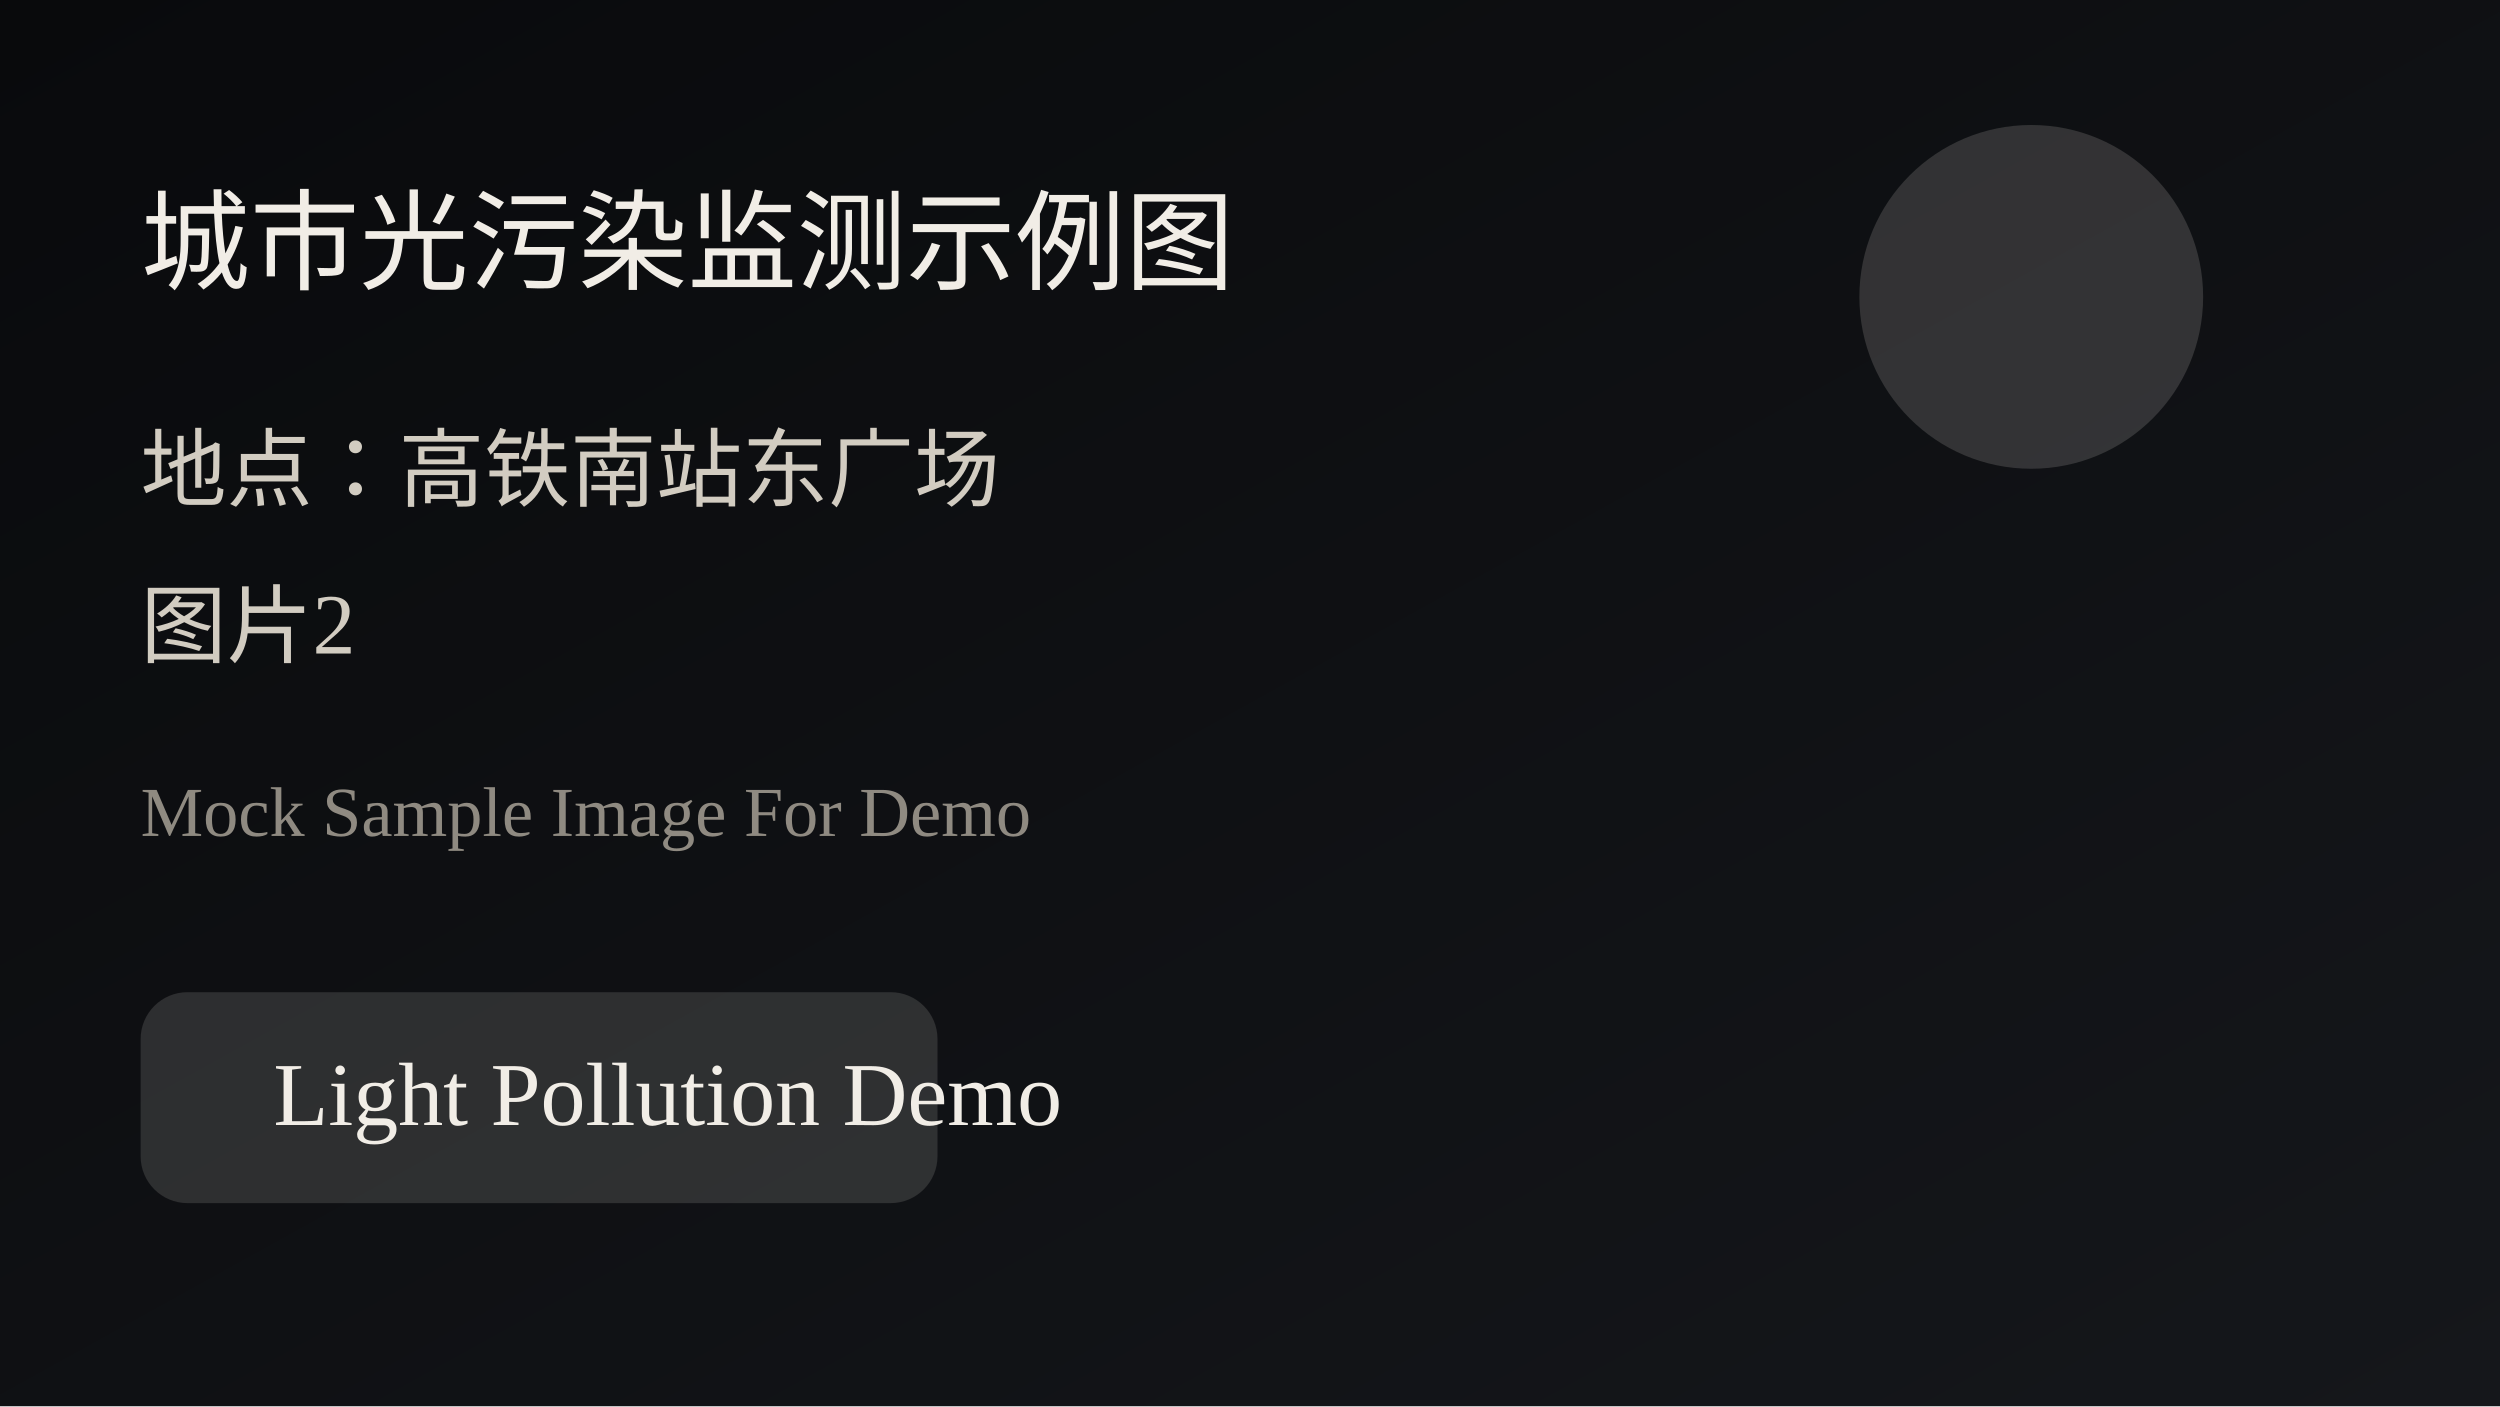
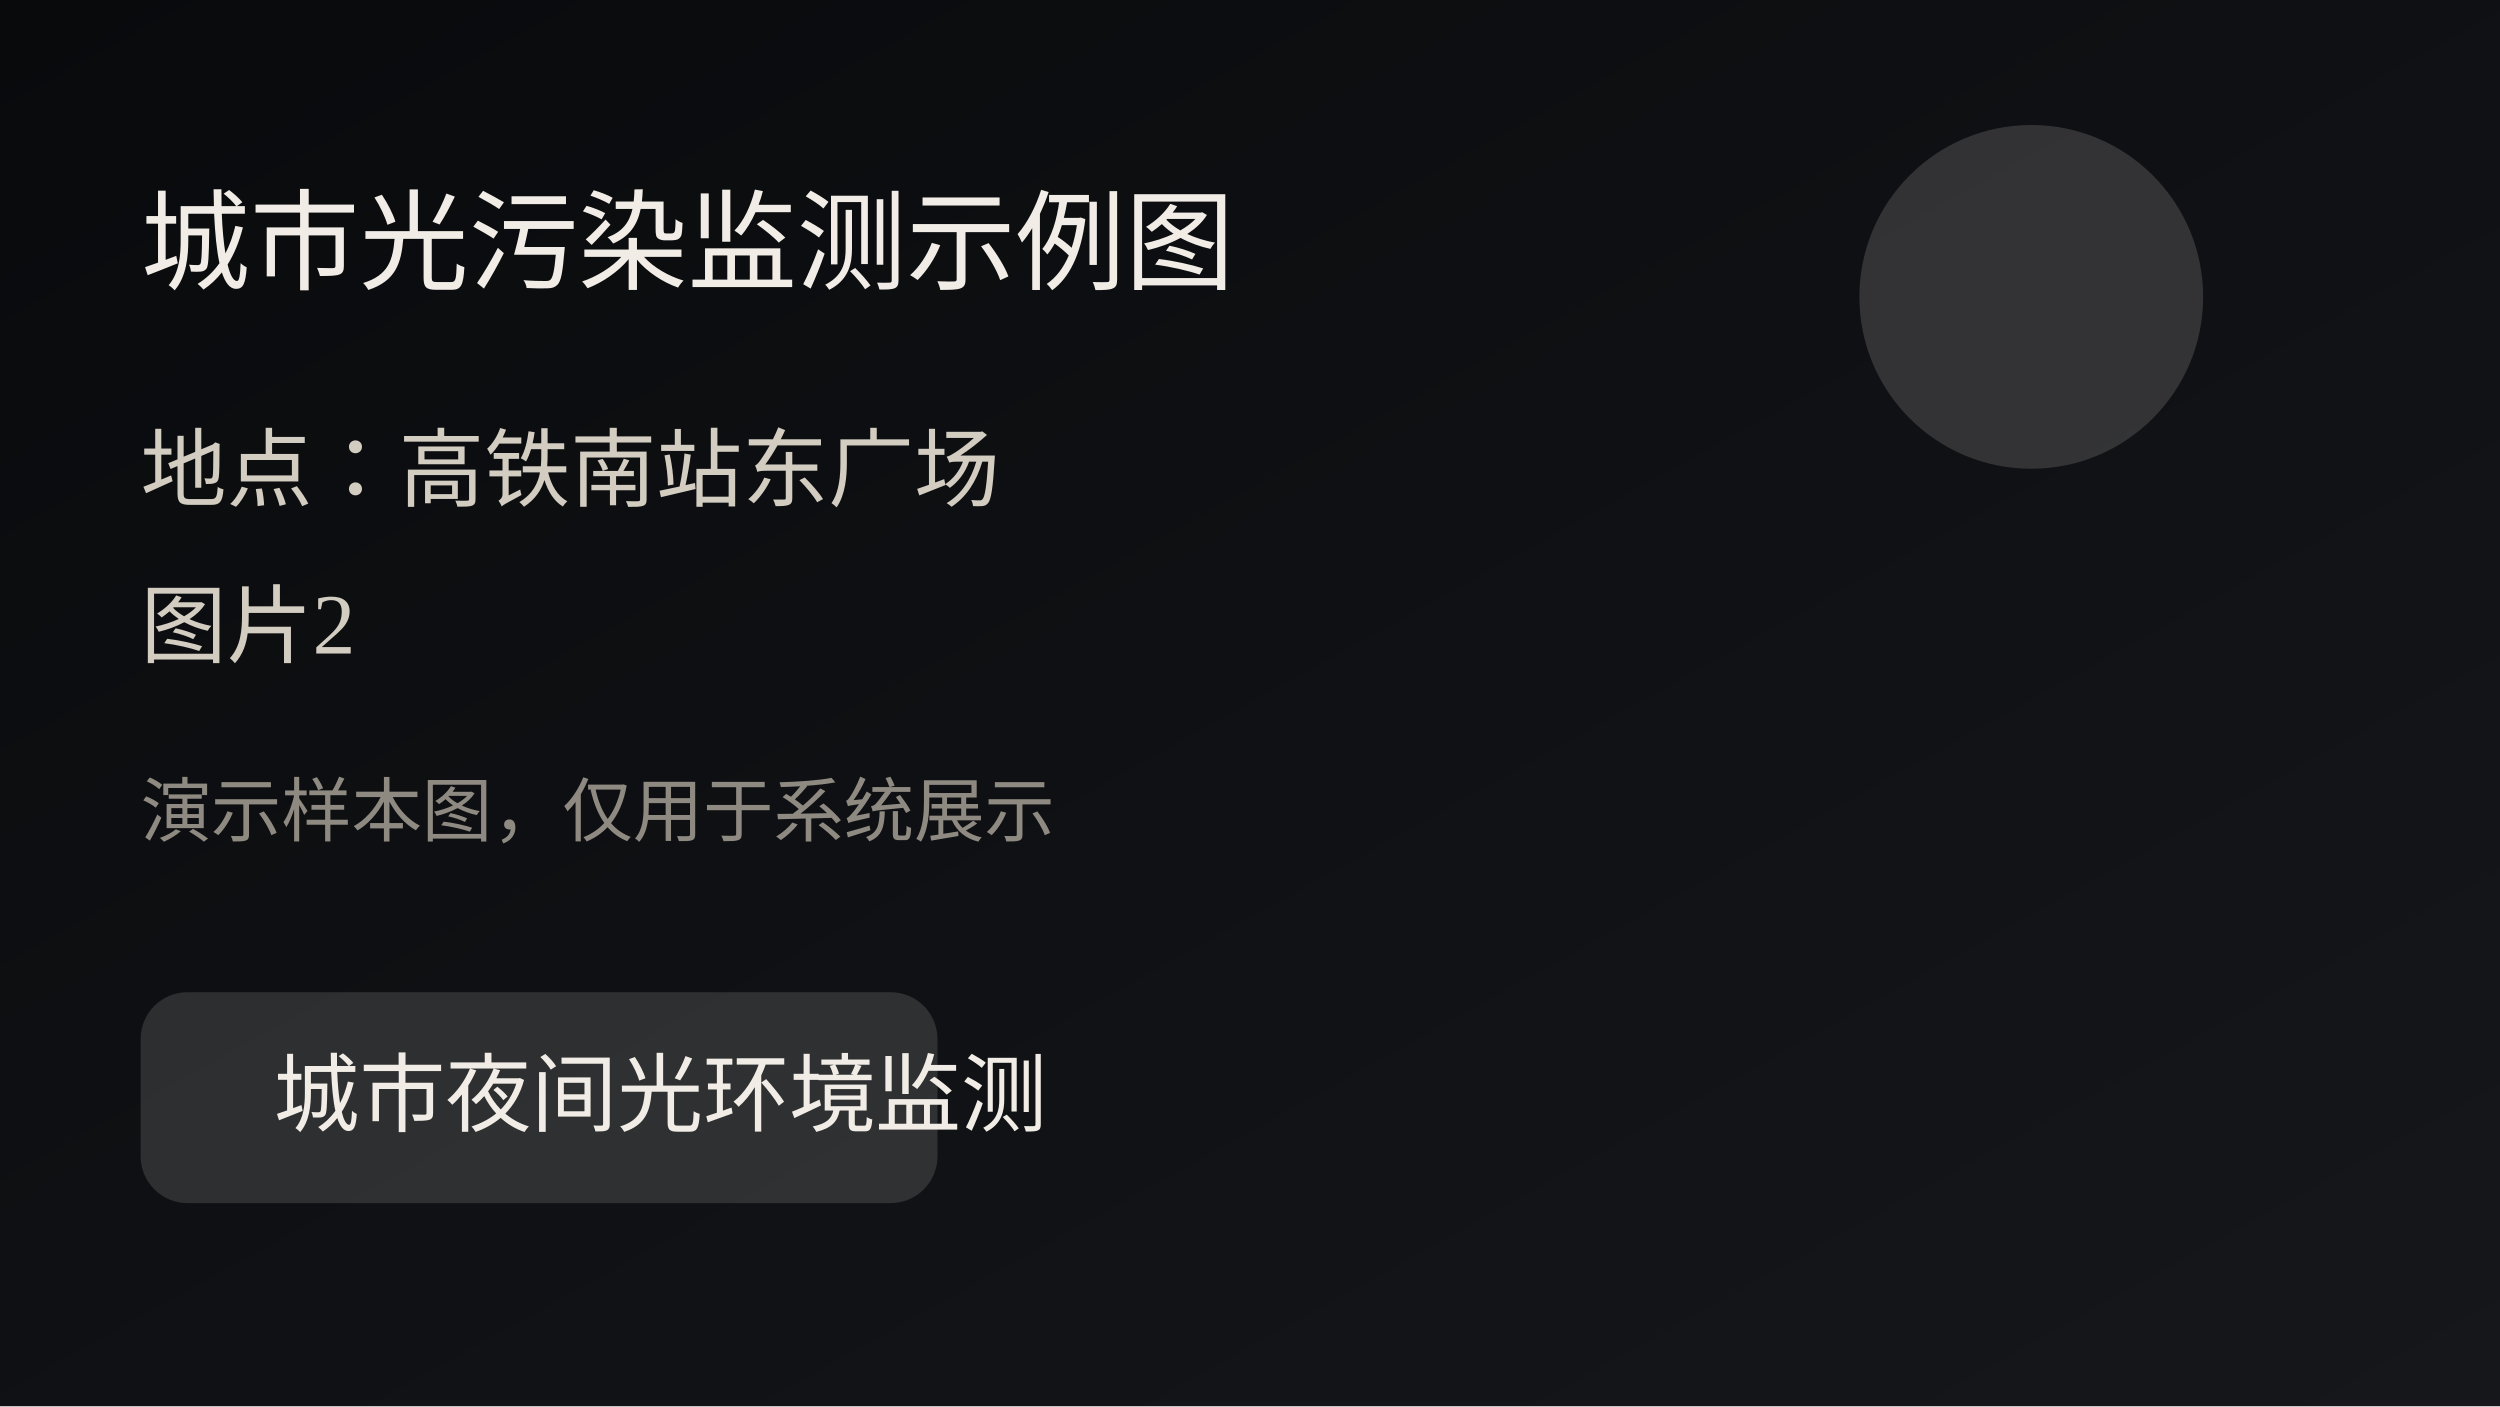
<svg xmlns="http://www.w3.org/2000/svg" width="640" height="360">
  <defs>
    <linearGradient id="bg" x1="0" x2="1" y1="0" y2="1">
      <stop offset="0%" stop-color="#090a0c" />
      <stop offset="100%" stop-color="#15171b" />
    </linearGradient>
  </defs>
  <rect width="100%" height="100%" fill="url(#bg)" />
  <circle cx="520" cy="76" r="44" fill="#f1ede6" opacity="0.16" />
  <text x="36" y="72" font-size="28" fill="#f1ede6">城市光污染监测示例图</text>
  <text x="36" y="128" font-size="22" fill="#d2ccc1">地点：高铁南站东广场</text>
  <text x="36" y="168" font-size="22" fill="#d2ccc1">图片2</text>
-   <text x="36" y="214" font-size="18" fill="#8f8a81">Mock Sample Image For Demo</text>
+   <text x="36" y="214" font-size="18" fill="#8f8a81">演示样本图，仅用于系统展示</text>
  <rect x="36" y="254" width="204" height="54" rx="12" fill="#f1ede6" opacity="0.14" />
-   <text x="70" y="288" font-size="23" fill="#f1ede6">Light Pollution Demo</text>
+   <text x="70" y="288" font-size="22" fill="#f1ede6">城市夜间光环境监测</text>
</svg>
